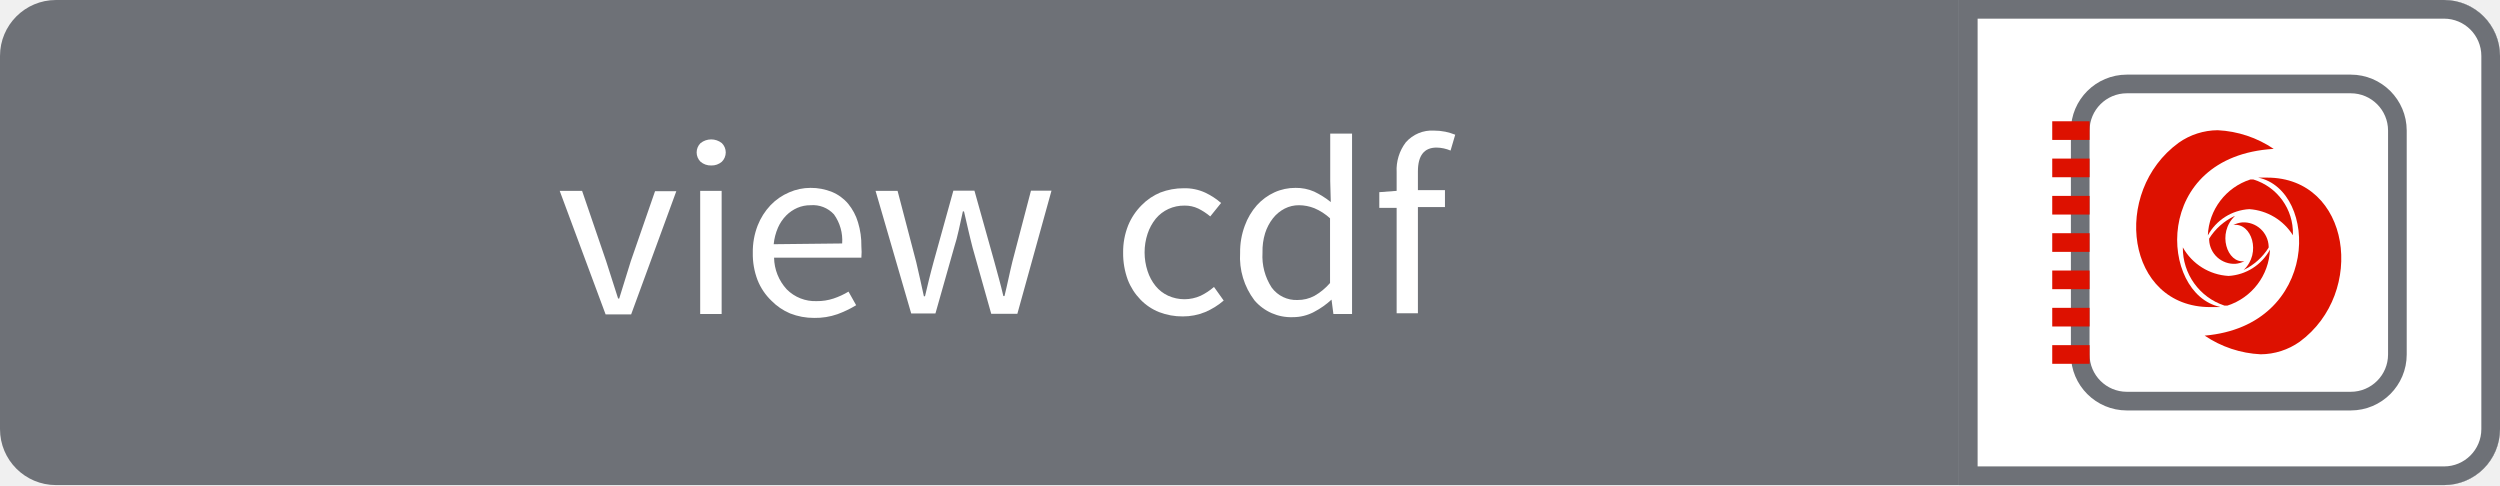
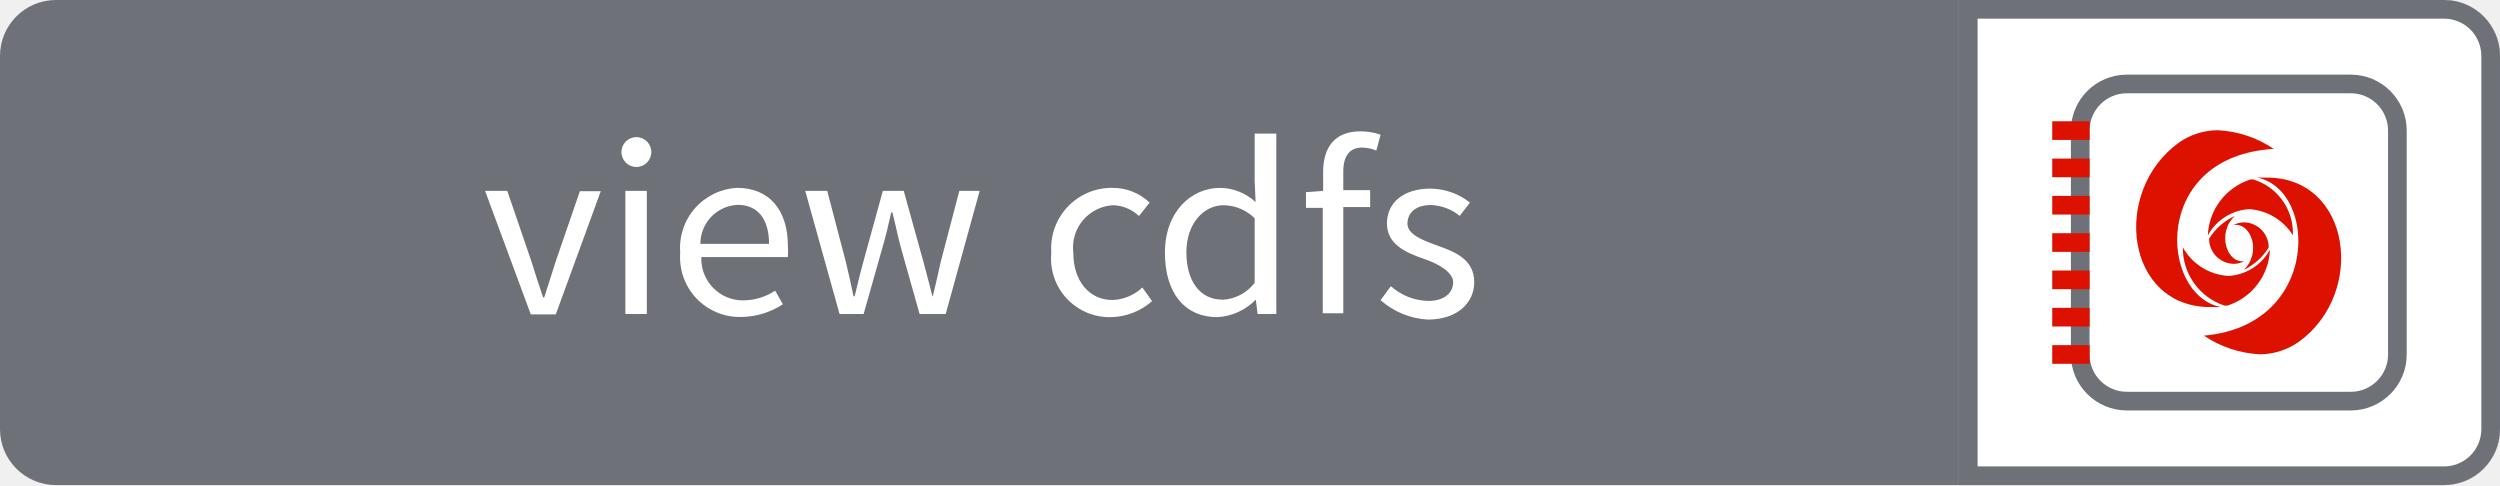
- <svg xmlns="http://www.w3.org/2000/svg" width="134" height="26" viewBox="0 0 134 26">
-   <rect width="134" height="26" rx="3" ry="3" style="fill: #6e7177" />
-   <path d="M105,0h26a3,3,0,0,1,3,3V23a3,3,0,0,1-3,3H105a0,0,0,0,1,0,0V0A0,0,0,0,1,105,0Z" style="fill: #fff" />
-   <path d="M131,1a2,2,0,0,1,2,2V23a2,2,0,0,1-2,2H106V1h25m0-1H105V26h26a3,3,0,0,0,3-3V3a3,3,0,0,0-3-3Z" style="fill: #6e7177" />
-   <g>
-     <rect x="111" y="4" width="18" height="18" rx="3" ry="3" style="fill: #fff" />
-     <path d="M126,5a2,2,0,0,1,2,2V19a2,2,0,0,1-2,2H114a2,2,0,0,1-2-2V7a2,2,0,0,1,2-2h12m0-1H114a3,3,0,0,0-3,3V19a3,3,0,0,0,3,3h12a3,3,0,0,0,3-3V7a3,3,0,0,0-3-3Z" style="fill: #6e7177" />
-   </g>
-   <rect x="110" y="6.5" width="2" height="1" style="fill: #d10" />
-   <rect x="110" y="8.5" width="2" height="1" style="fill: #d10" />
-   <rect x="110" y="10.5" width="2" height="1" style="fill: #d10" />
-   <rect x="110" y="12.5" width="2" height="1" style="fill: #d10" />
-   <rect x="110" y="14.5" width="2" height="1" style="fill: #d10" />
-   <rect x="110" y="16.5" width="2" height="1" style="fill: #d10" />
-   <rect x="110" y="18.5" width="2" height="1" style="fill: #d10" />
-   <g>
-     <path d="M30,10.23h1.2L32.49,14l.32,1,.32,1h.06l.31-1,.31-1,1.3-3.75h1.14l-2.42,6.6H32.46Z" style="fill: #fff" />
-     <path d="M38.12,8.87a.84.84,0,0,1-.57-.2.7.7,0,0,1,0-1,.92.92,0,0,1,1.14,0,.7.7,0,0,1,0,1A.83.83,0,0,1,38.12,8.87Zm-.59,1.36h1.15v6.6H37.53Z" style="fill: #fff" />
-     <path d="M40.35,13.55a3.87,3.87,0,0,1,.26-1.46A3.37,3.37,0,0,1,41.3,11a3,3,0,0,1,1-.69,2.83,2.83,0,0,1,1.14-.24,3,3,0,0,1,1.16.22,2.26,2.26,0,0,1,.86.63,2.84,2.84,0,0,1,.53,1,4.17,4.17,0,0,1,.18,1.28,3.65,3.65,0,0,1,0,.61H41.49a2.57,2.57,0,0,0,.68,1.7,2.14,2.14,0,0,0,1.6.63,2.76,2.76,0,0,0,.91-.14,4,4,0,0,0,.8-.37l.41.73a5.87,5.87,0,0,1-1,.48,3.6,3.6,0,0,1-1.25.2,3.46,3.46,0,0,1-1.29-.24,3.06,3.06,0,0,1-1-.68A3.12,3.12,0,0,1,40.6,15,3.9,3.9,0,0,1,40.35,13.55Zm4.79-.5a2.38,2.38,0,0,0-.44-1.56A1.53,1.53,0,0,0,43.44,11a1.74,1.74,0,0,0-.7.14,1.94,1.94,0,0,0-.6.41,2.17,2.17,0,0,0-.44.65,2.92,2.92,0,0,0-.23.89Z" style="fill: #fff" />
-     <path d="M46.93,10.23h1.18l1,3.82q.11.48.21.92l.2.91h.06l.22-.92c.07-.3.16-.61.24-.92l1.06-3.82h1.13l1.07,3.82.25.92c.08.3.16.6.23.91h.06c.07-.31.15-.61.21-.91s.14-.61.21-.92l1-3.82h1.1l-1.83,6.6H53.13l-1-3.55c-.08-.32-.16-.63-.23-.94s-.15-.63-.23-1h-.06q-.11.5-.22,1t-.25.94l-1,3.53H48.84Z" style="fill: #fff" />
-     <path d="M60.2,13.55a3.82,3.82,0,0,1,.27-1.47A3.3,3.3,0,0,1,61.19,11a3,3,0,0,1,1-.68,3.48,3.48,0,0,1,1.26-.23,2.61,2.61,0,0,1,1.16.24,3.69,3.69,0,0,1,.84.55l-.58.72a3.24,3.24,0,0,0-.64-.42,1.65,1.65,0,0,0-.74-.16,2,2,0,0,0-.86.18,1.93,1.93,0,0,0-.68.52,2.57,2.57,0,0,0-.44.81,3.16,3.16,0,0,0-.16,1,3.21,3.21,0,0,0,.16,1,2.47,2.47,0,0,0,.43.8,1.88,1.88,0,0,0,.67.52,2.12,2.12,0,0,0,1.75,0,3.24,3.24,0,0,0,.71-.47l.52.73a3.76,3.76,0,0,1-1,.62,3.13,3.13,0,0,1-1.19.23,3.44,3.44,0,0,1-1.27-.23,2.86,2.86,0,0,1-1-.67A3.15,3.15,0,0,1,60.45,15,4.08,4.08,0,0,1,60.2,13.55Z" style="fill: #fff" />
-     <path d="M66.47,13.55a4,4,0,0,1,.25-1.45A3.4,3.4,0,0,1,67.37,11a2.88,2.88,0,0,1,.94-.69,2.68,2.68,0,0,1,1.13-.24,2.4,2.4,0,0,1,1,.2,4.63,4.63,0,0,1,.89.56L71.3,9.7V7.16h1.17v9.67h-1l-.1-.77h0a4.32,4.32,0,0,1-.94.66A2.39,2.39,0,0,1,69.3,17a2.58,2.58,0,0,1-2.06-.9A3.82,3.82,0,0,1,66.47,13.55Zm1.2,0a3.07,3.07,0,0,0,.49,1.86,1.63,1.63,0,0,0,1.39.67,1.89,1.89,0,0,0,.9-.22,3.2,3.2,0,0,0,.84-.69V11.7a2.94,2.94,0,0,0-.84-.54,2.25,2.25,0,0,0-.82-.16,1.66,1.66,0,0,0-.77.18,1.92,1.92,0,0,0-.63.52,2.54,2.54,0,0,0-.42.8A3.24,3.24,0,0,0,67.67,13.53Z" style="fill: #fff" />
-     <path d="M77.75,8.07A2,2,0,0,0,77,7.91q-1,0-1,1.28v1h1.45v.91H76v5.69H74.86V11.14h-.93V10.3l.93-.07v-1a2.43,2.43,0,0,1,.49-1.6A1.86,1.86,0,0,1,76.86,7a3,3,0,0,1,.61.06,3.26,3.26,0,0,1,.53.16Z" style="fill: #fff" />
-   </g>
-   <g>
-     <path d="M120.26,14.47a3.21,3.21,0,0,0,1.34-1.2l0-.07a1.34,1.34,0,0,0-1.41-1.28,1.28,1.28,0,0,0-.48.14C120.68,11.92,121.23,13.56,120.26,14.47Z" style="fill: #d10" />
-     <path d="M117,13.26a3.25,3.25,0,0,0,2.23,3.12l.16,0a3.29,3.29,0,0,0,2.28-3,2.7,2.7,0,0,1-2.22,1.41A3,3,0,0,1,117,13.26Z" style="fill: #d10" />
-     <path d="M119,16.45c-3.25-.68-3.7-8.08,2.87-8.47a5.86,5.86,0,0,0-3-1,3.66,3.66,0,0,0-2.09.67c-3.63,2.64-2.83,8.81,1.69,8.81l.48,0Z" style="fill: #d10" />
-     <path d="M119.75,11.59a3.21,3.21,0,0,0-1.34,1.2l0,.07a1.34,1.34,0,0,0,1.41,1.28,1.28,1.28,0,0,0,.48-.14c-.93.13-1.48-1.51-.51-2.42Z" style="fill: #d10" />
-     <path d="M122.9,12.57a3,3,0,0,0-2.12-2.95l-.16,0a3.29,3.29,0,0,0-2.28,3,2.7,2.7,0,0,1,2.22-1.41,3,3,0,0,1,2.34,1.4Z" style="fill: #d10" />
-     <path d="M121.52,9.52l-.48,0c3.25.68,3.35,7.93-2.87,8.47a5.86,5.86,0,0,0,3,1,3.66,3.66,0,0,0,2.09-.67C126.85,15.69,126,9.52,121.52,9.52Z" style="fill: #d10" />
-   </g>
+ <svg xmlns="http://www.w3.org/2000/svg" id="1e5cbff8-14f3-4082-88d9-a53149edcc52" data-name="Layer 1" viewBox="0 0 134 26">
+   <rect width="134" height="26" rx="3" ry="3" style="fill:#6e7177" />
+   <path d="M105,0h26a3,3,0,0,1,3,3V23a3,3,0,0,1-3,3H105V0Z" style="fill:#fff" />
+   <path d="M131,1a2,2,0,0,1,2,2V23a2,2,0,0,1-2,2H106V1h25m0-1H105V26h26a3,3,0,0,0,3-3V3A3,3,0,0,0,131,0Z" style="fill:#6e7177" />
+   <rect x="111" y="4" width="18" height="18" rx="3" ry="3" style="fill:#fff" />
+   <path d="M126,5a2,2,0,0,1,2,2V19a2,2,0,0,1-2,2H114a2,2,0,0,1-2-2V7a2,2,0,0,1,2-2h12m0-1H114a3,3,0,0,0-3,3V19a3,3,0,0,0,3,3h12a3,3,0,0,0,3-3V7A3,3,0,0,0,126,4Z" style="fill:#6e7177" />
+   <rect x="110" y="6.5" width="2" height="1" style="fill:#d10" />
+   <rect x="110" y="8.5" width="2" height="1" style="fill:#d10" />
+   <rect x="110" y="10.5" width="2" height="1" style="fill:#d10" />
+   <rect x="110" y="12.5" width="2" height="1" style="fill:#d10" />
+   <rect x="110" y="14.5" width="2" height="1" style="fill:#d10" />
+   <rect x="110" y="16.5" width="2" height="1" style="fill:#d10" />
+   <rect x="110" y="18.5" width="2" height="1" style="fill:#d10" />
+   <path d="M120.26,14.47a3.21,3.21,0,0,0,1.34-1.2V13.2a1.34,1.34,0,0,0-1.4-1.28h0a1.28,1.28,0,0,0-.48.14C120.68,11.92,121.23,13.56,120.26,14.47Z" style="fill:#d10" />
+   <path d="M117,13.26a3.25,3.25,0,0,0,2.23,3.12h.16a3.29,3.29,0,0,0,2.28-3,2.7,2.7,0,0,1-2.22,1.41A3,3,0,0,1,117,13.26Z" style="fill:#d10" />
+   <path d="M119,16.45c-3.25-.68-3.7-8.08,2.87-8.47a5.86,5.86,0,0,0-3-1,3.66,3.66,0,0,0-2.09.67c-3.63,2.64-2.83,8.81,1.69,8.81H119Z" style="fill:#d10" />
+   <path d="M119.75,11.59a3.21,3.21,0,0,0-1.34,1.2v.07a1.34,1.34,0,0,0,1.4,1.28h0a1.28,1.28,0,0,0,.48-.14c-.93.13-1.48-1.51-.51-2.42Z" style="fill:#d10" />
+   <path d="M122.9,12.57a3,3,0,0,0-2.12-2.95h-.16a3.29,3.29,0,0,0-2.28,3,2.7,2.7,0,0,1,2.22-1.41,3,3,0,0,1,2.34,1.4Z" style="fill:#d10" />
+   <path d="M121.52,9.52H121c3.25.68,3.35,7.93-2.87,8.47a5.86,5.86,0,0,0,3,1,3.66,3.66,0,0,0,2.09-.67C126.85,15.69,126,9.52,121.52,9.52Z" style="fill:#d10" />
+   <path d="M26,10.23h1.19L28.48,14c.2.65.42,1.32.63,1.94h.06c.2-.63.42-1.29.62-1.94l1.29-3.75H32.2l-2.41,6.6H28.45Z" style="fill:#fff" />
+   <path d="M33.31,8.15a.8.8,0,0,1,1.6,0,.8.8,0,0,1-1.6,0Zm.21,2.08h1.15v6.6H33.52Z" style="fill:#fff" />
+   <path d="M39.51,10.07c1.74,0,2.72,1.21,2.72,3.1a3.85,3.85,0,0,1,0,.61H37.59a2.23,2.23,0,0,0,2.27,2.32,3.14,3.14,0,0,0,1.69-.52l.41.73a4.14,4.14,0,0,1-2.24.68,3.2,3.2,0,0,1-3.26-3.45A3.22,3.22,0,0,1,39.51,10.07Zm1.71,3c0-1.35-.62-2.09-1.68-2.09a2.09,2.09,0,0,0-2,2.09Z" style="fill:#fff" />
+   <path d="M43.16,10.23h1.18l1,3.82c.15.62.28,1.22.41,1.83h.06c.15-.61.29-1.22.46-1.83l1.05-3.82h1.12l1.06,3.82c.17.62.32,1.22.48,1.83H50c.15-.61.28-1.21.42-1.83l1-3.82h1.09l-1.82,6.6h-1.4l-1-3.55c-.17-.63-.29-1.24-.46-1.9h-.06c-.15.67-.29,1.29-.48,1.92l-1,3.53H45Z" style="fill:#fff" />
+   <path d="M59.62,10.07a2.85,2.85,0,0,1,2,.79l-.57.72A2.09,2.09,0,0,0,59.66,11a2.27,2.27,0,0,0-2.13,2.55c0,1.51.85,2.53,2.1,2.53a2.46,2.46,0,0,0,1.6-.67l.52.73a3.42,3.42,0,0,1-2.21.86,3.14,3.14,0,0,1-3.19-3.45A3.24,3.24,0,0,1,59.62,10.07Z" style="fill:#fff" />
+   <path d="M65.4,10.07a2.85,2.85,0,0,1,1.9.76L67.25,9.7V7.16h1.16v9.67h-1l-.1-.77h0a3.11,3.11,0,0,1-2.06.94c-1.71,0-2.81-1.25-2.81-3.45S63.84,10.07,65.4,10.07Zm.11,6a2.33,2.33,0,0,0,1.74-.91V11.7A2.41,2.41,0,0,0,65.59,11c-1.09,0-2,1-2,2.53S64.32,16.06,65.51,16.06Z" style="fill:#fff" />
+   <path d="M73.77,8.07A2,2,0,0,0,73,7.91c-.64,0-1,.43-1,1.28v1h1.44v.91H72v5.69H70.9V11.14H70V10.3l.92-.07v-1c0-1.35.63-2.19,2-2.19A3.17,3.17,0,0,1,74,7.22Z" style="fill:#fff" />
+   <path d="M74.55,15.34a3.11,3.11,0,0,0,2,.79c.9,0,1.34-.46,1.34-1s-.81-1-1.55-1.25c-1-.34-2-.79-2-1.9s.87-1.87,2.34-1.87a3.46,3.46,0,0,1,2.11.75l-.55.71a2.57,2.57,0,0,0-1.55-.58c-.85,0-1.25.45-1.25,1s.74.86,1.51,1.14c1,.35,2.07.75,2.07,2,0,1.07-.88,2-2.49,2A4.17,4.17,0,0,1,74,16.09Z" style="fill:#fff" />
</svg>
